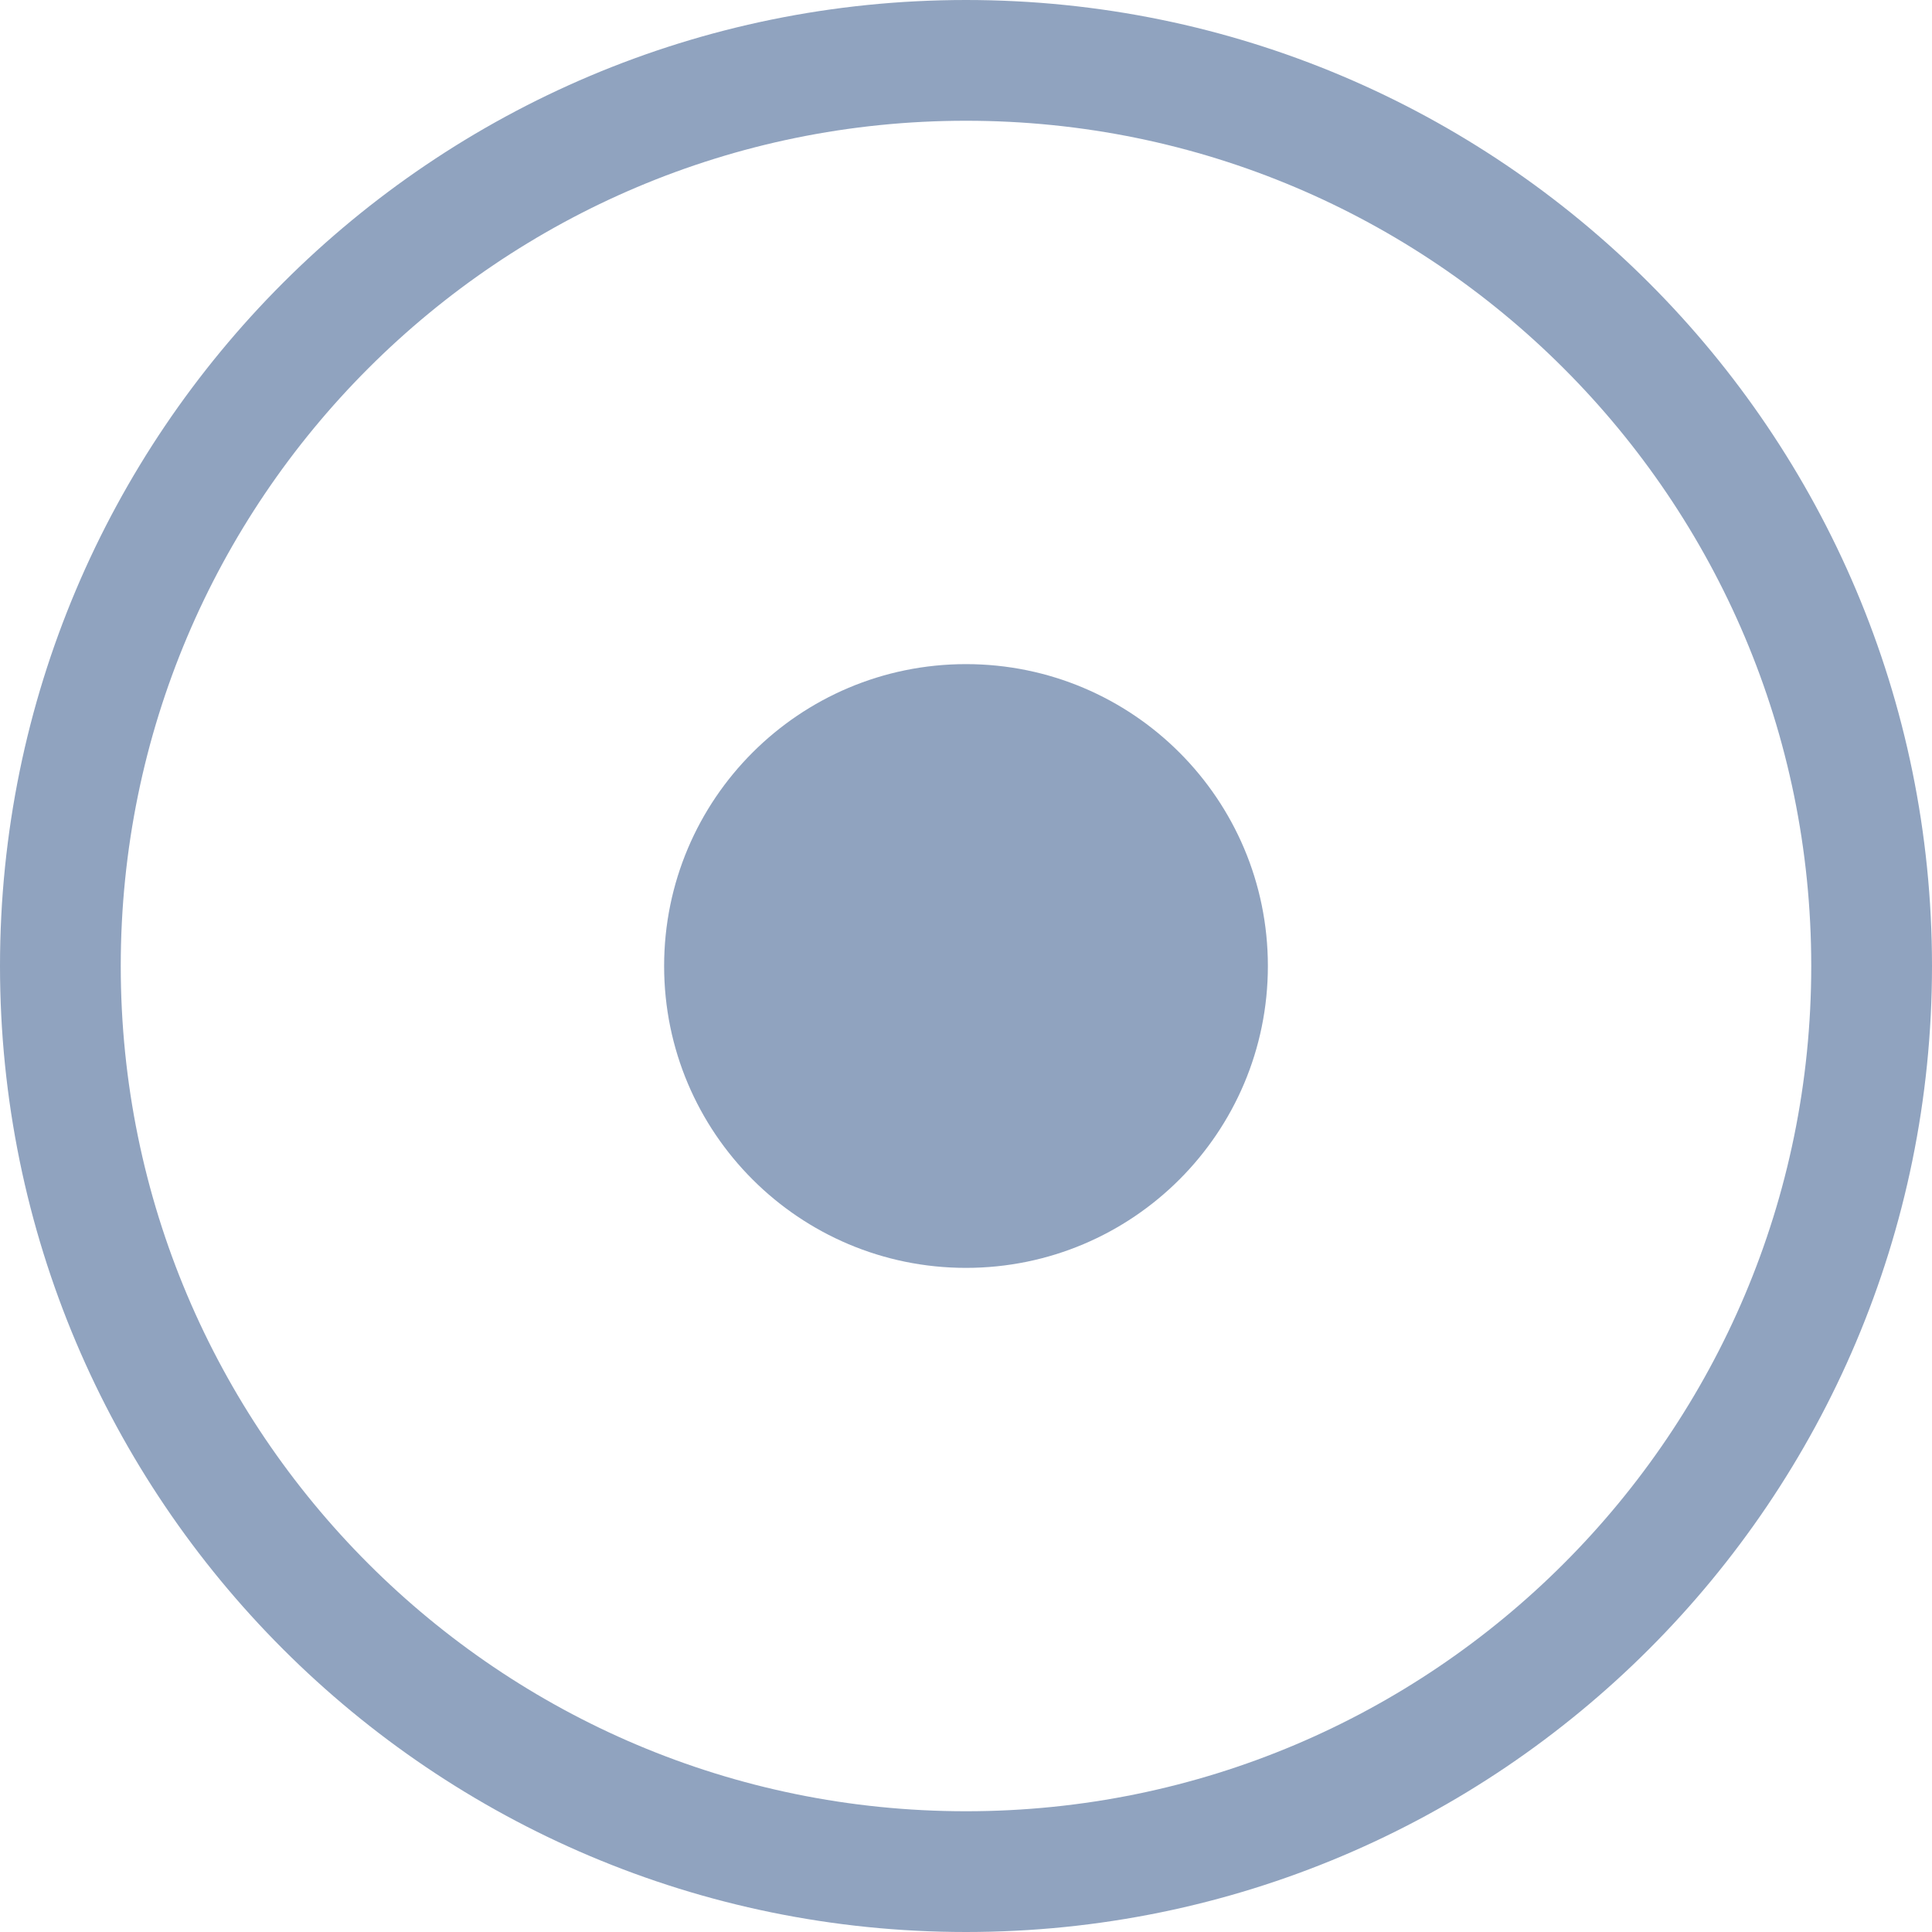
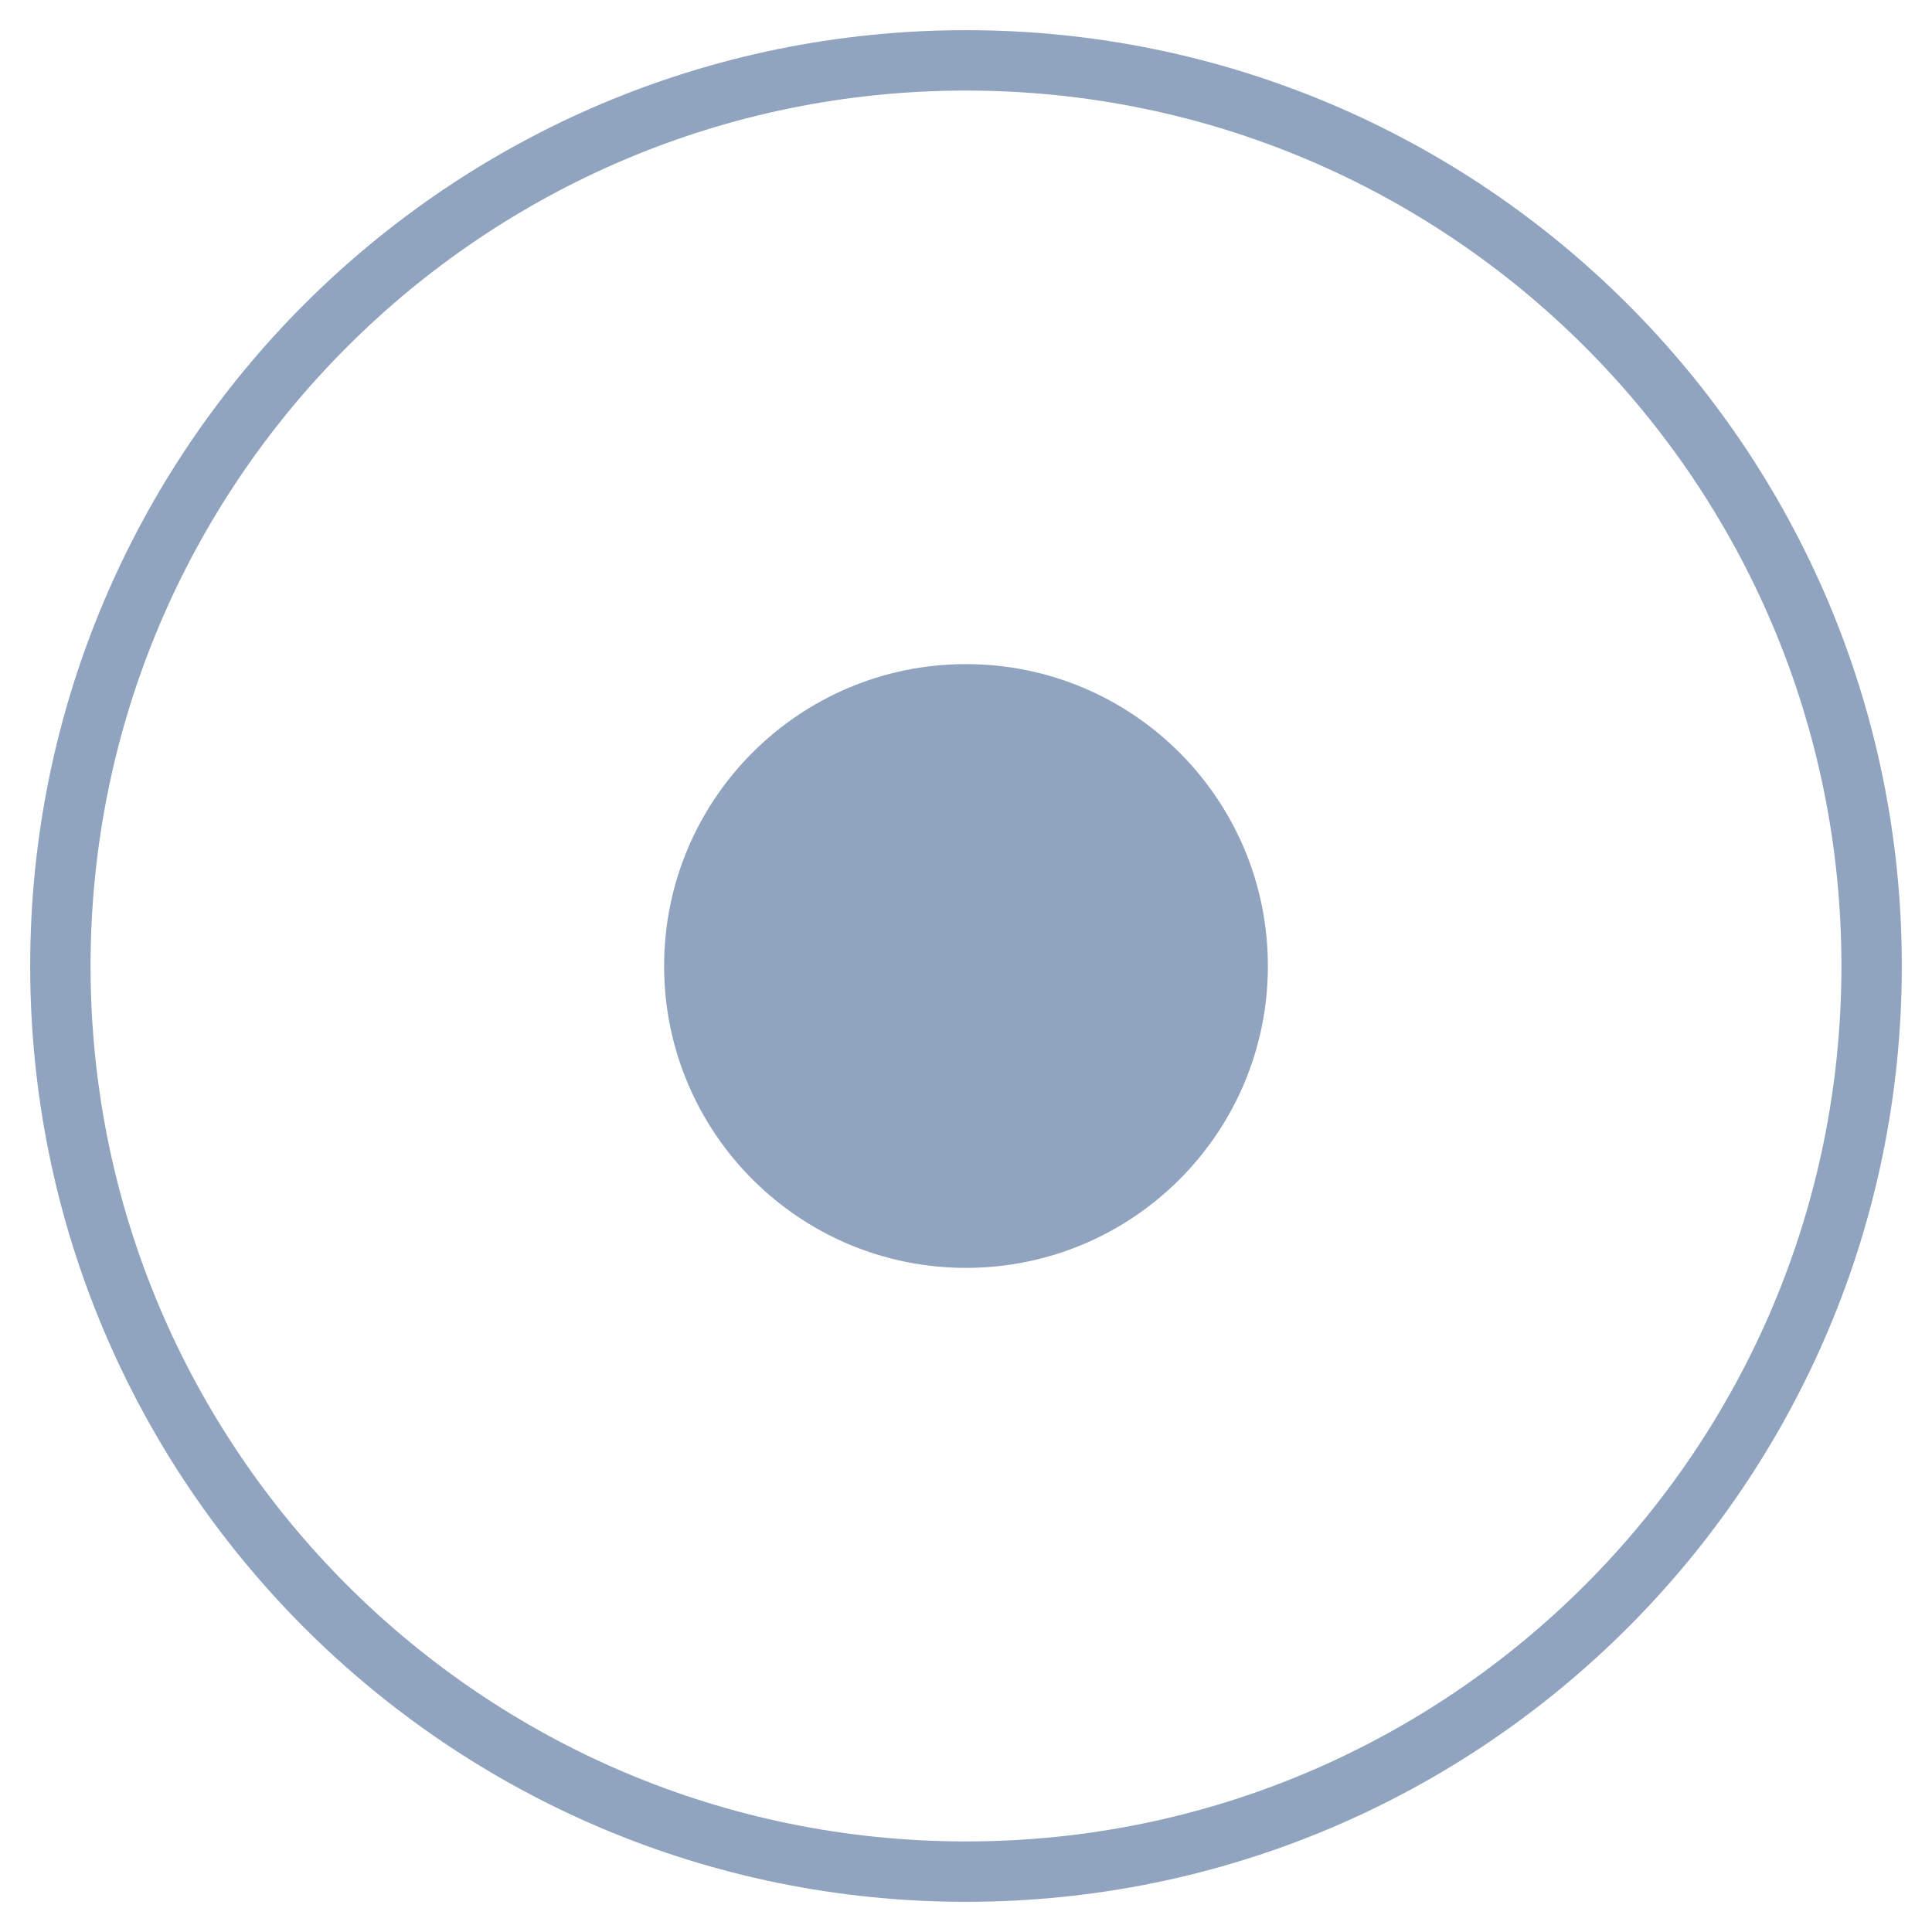
<svg xmlns="http://www.w3.org/2000/svg" width="32" height="32" viewBox="0 0 32 32" fill="none">
  <g id="Group 1">
-     <circle id="Ellipse 3" cx="16" cy="16" r="15" transform="rotate(90 16 16)" stroke="#90A3BF" stroke-width="2" />
+     <circle id="Ellipse 3" cx="16" cy="16" r="15" transform="rotate(90 16 16)" stroke="#90A3BF" strokeWidth="2" />
    <circle id="Ellipse radio" cx="16" cy="16" r="5" transform="rotate(90 16 16)" fill="#90A3BF" />
  </g>
</svg>
